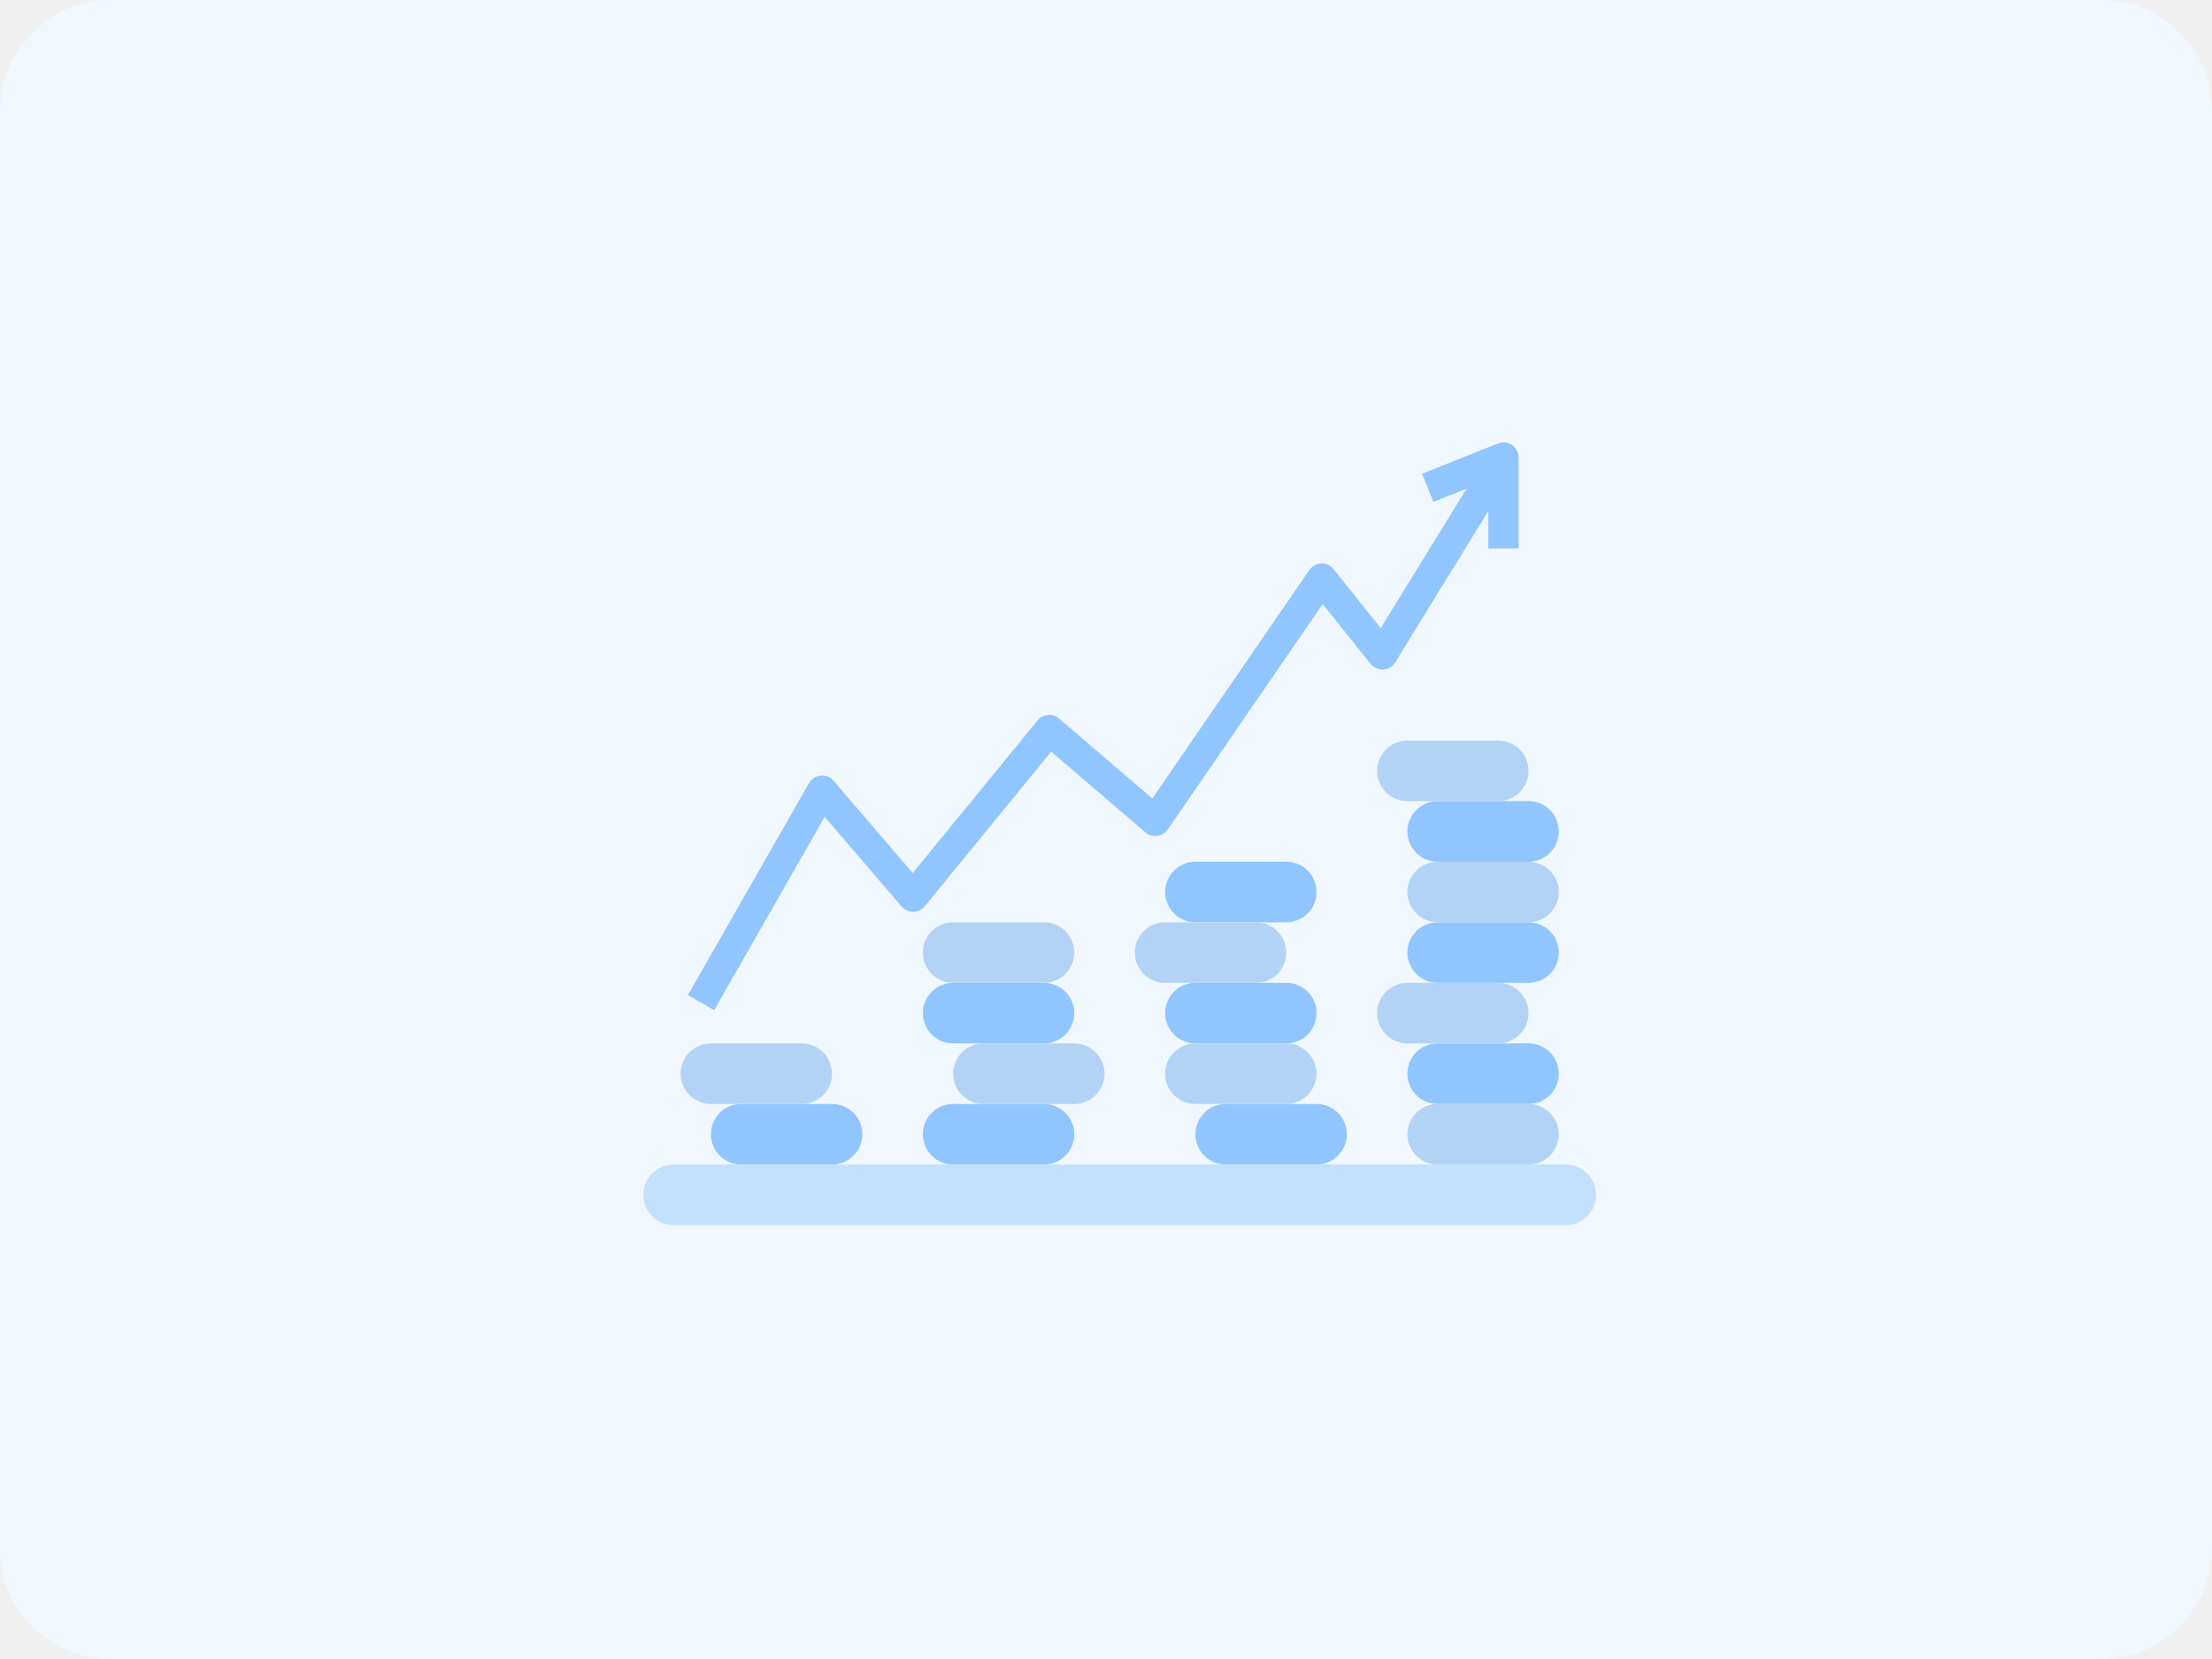
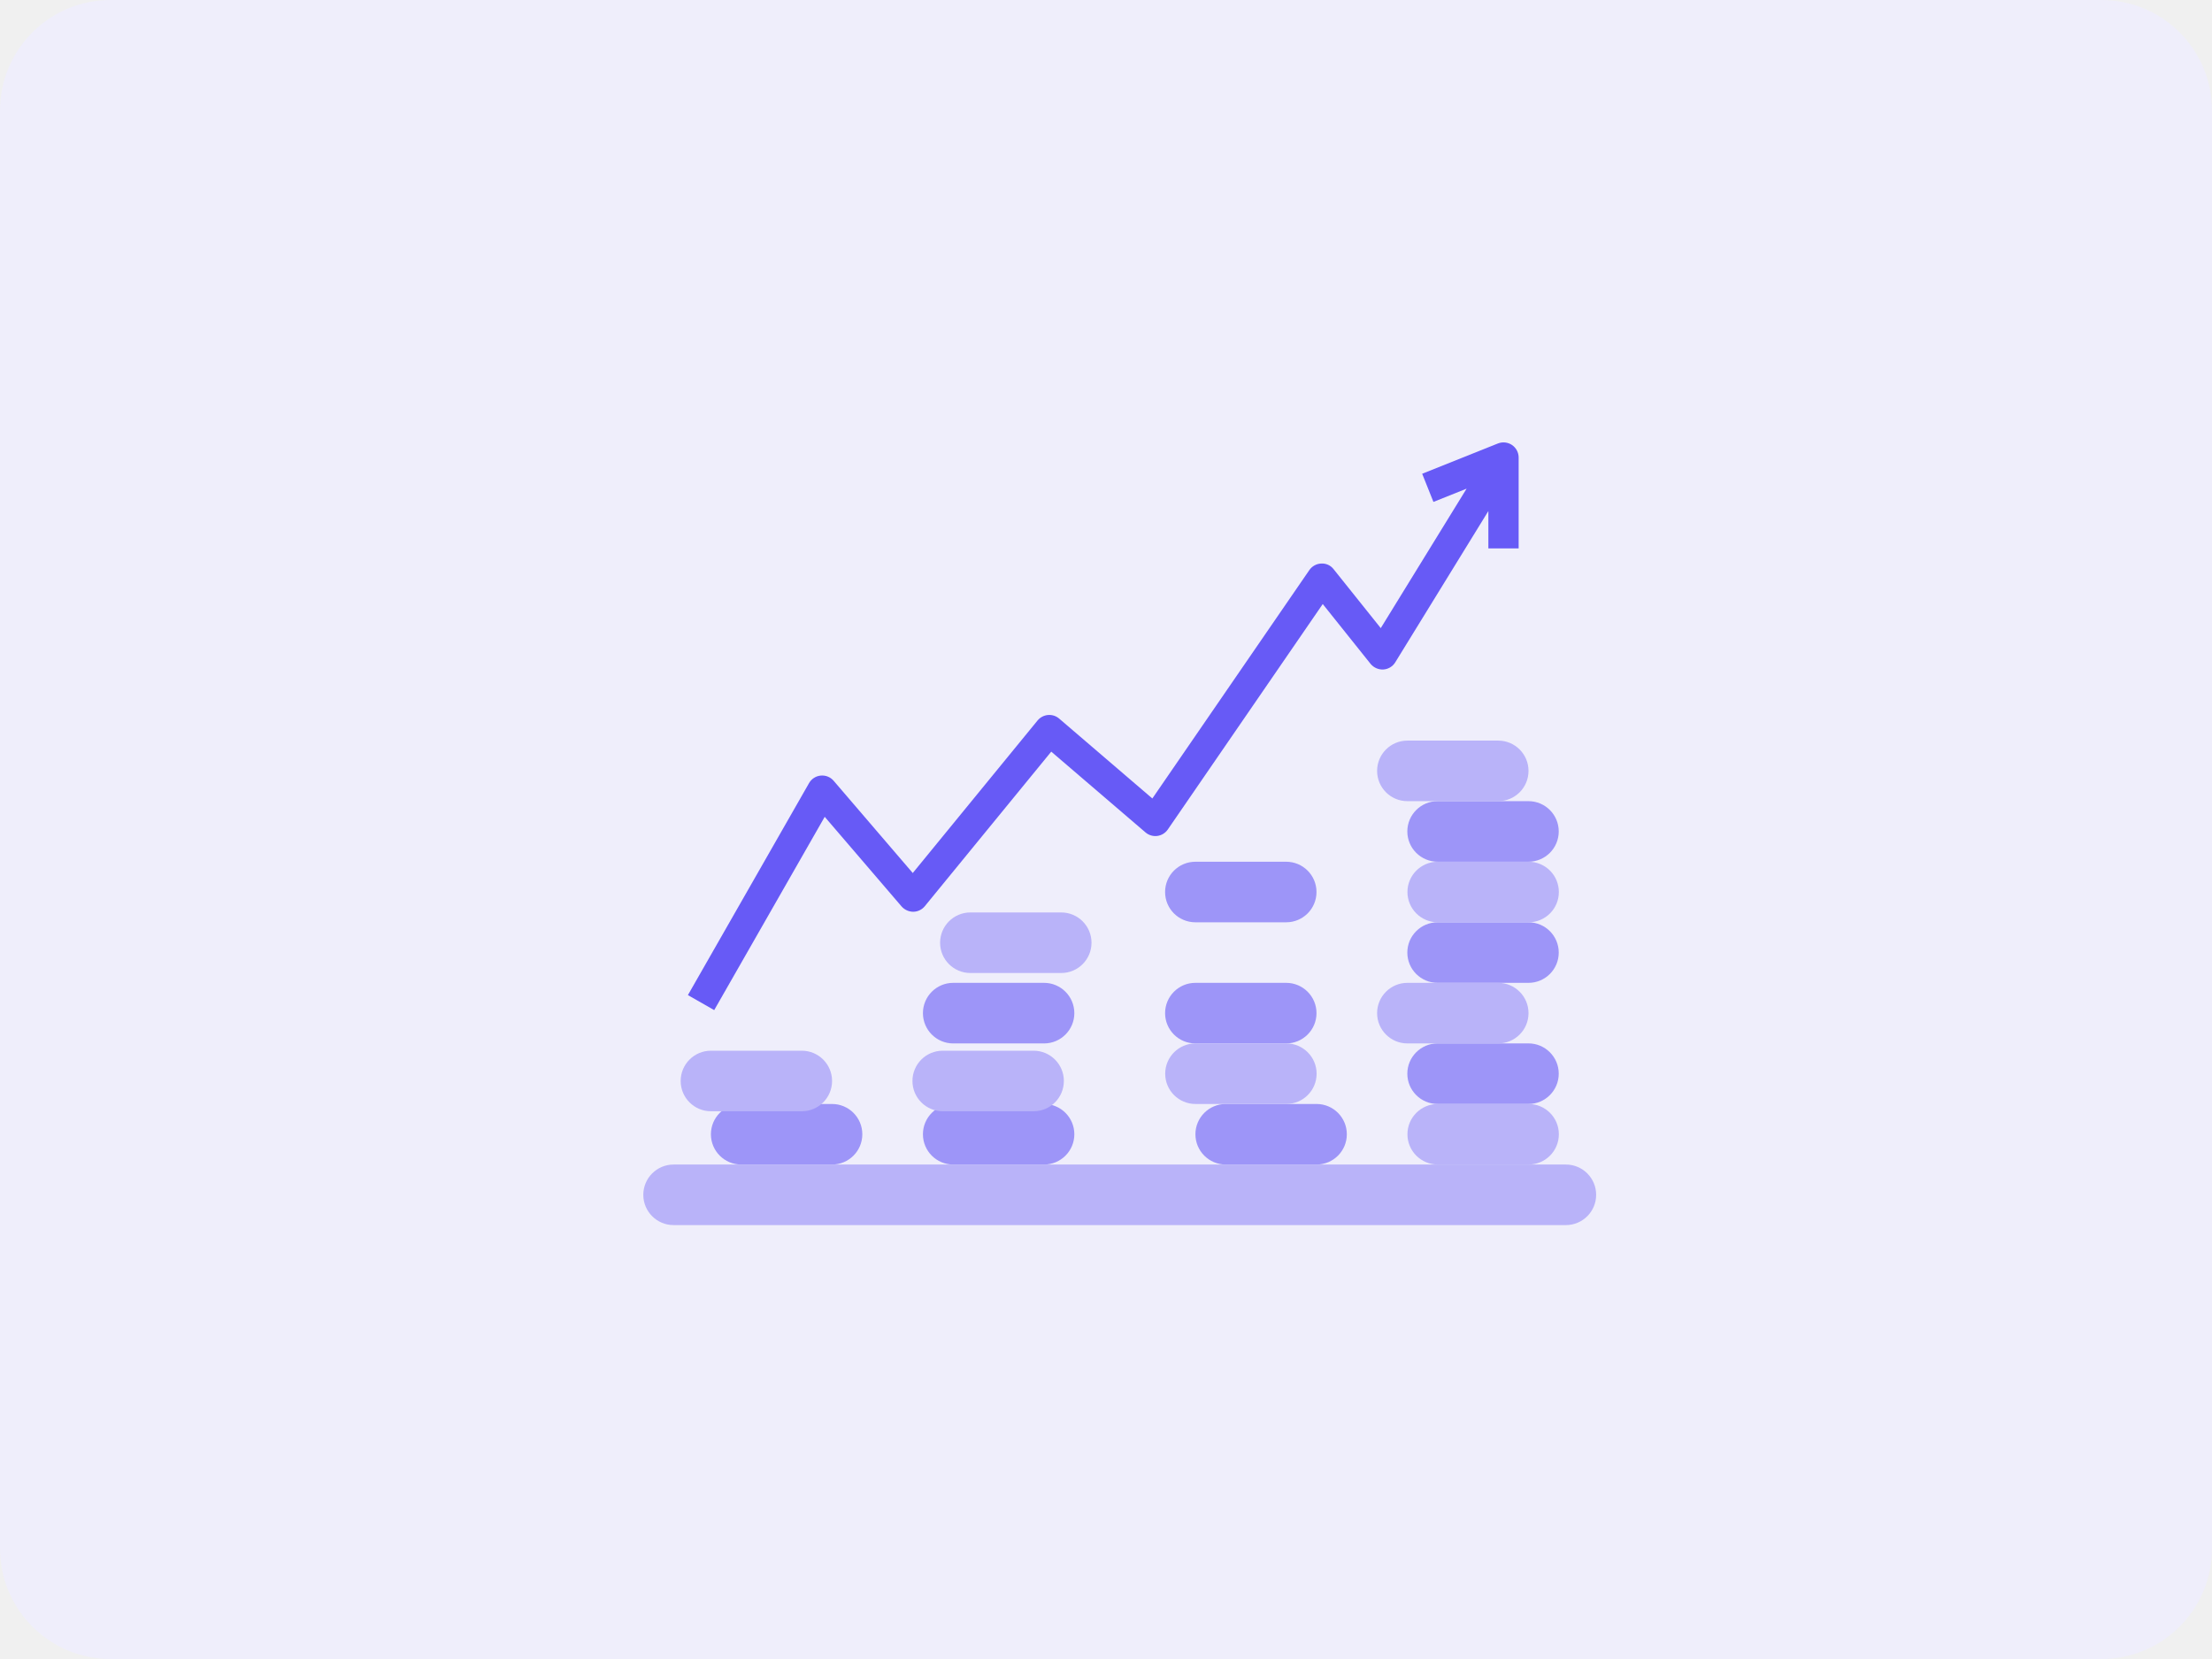
<svg xmlns="http://www.w3.org/2000/svg" width="80" height="60" viewBox="0 0 80 60" fill="none">
-   <rect width="80" height="60" rx="4" fill="#F0F7FF" />
+   <rect width="80" height="60" rx="4" fill="#EFEEFB" />
  <mask id="mask0" mask-type="alpha" maskUnits="userSpaceOnUse" x="0" y="0" width="80" height="60">
    <rect width="80" height="60" rx="4" fill="white" />
  </mask>
  <g mask="url(#mask0)">
-     <path d="M33.377 41.022C33.377 40.417 33.867 39.927 34.472 39.927H37.758C38.362 39.927 38.853 40.417 38.853 41.022C38.853 41.627 38.362 42.117 37.758 42.117H34.472C33.867 42.117 33.377 41.627 33.377 41.022Z" fill="#90C5FF" />
-     <path d="M25.711 41.022C25.711 40.417 26.201 39.927 26.806 39.927H30.092C30.697 39.927 31.187 40.417 31.187 41.022C31.187 41.627 30.697 42.117 30.092 42.117H26.806C26.201 42.117 25.711 41.627 25.711 41.022Z" fill="#90C5FF" />
-     <path d="M43.233 41.022C43.233 40.417 43.724 39.927 44.329 39.927H47.614C48.219 39.927 48.709 40.417 48.709 41.022C48.709 41.627 48.219 42.117 47.614 42.117H44.329C43.724 42.117 43.233 41.627 43.233 41.022Z" fill="#90C5FF" />
-     <path d="M50.9 38.831C50.9 38.227 51.391 37.736 51.996 37.736H55.281C55.886 37.736 56.376 38.227 56.376 38.831C56.376 39.436 55.886 39.927 55.281 39.927H51.996C51.391 39.927 50.9 39.436 50.9 38.831Z" fill="#90C5FF" />
-     <path d="M33.377 36.642C33.377 36.037 33.867 35.546 34.472 35.546H37.758C38.362 35.546 38.853 36.037 38.853 36.642C38.853 37.246 38.362 37.737 37.758 37.737H34.472C33.867 37.737 33.377 37.246 33.377 36.642Z" fill="#90C5FF" />
-     <path d="M42.139 36.642C42.139 36.037 42.629 35.546 43.234 35.546H46.519C47.124 35.546 47.615 36.037 47.615 36.642C47.615 37.246 47.124 37.737 46.519 37.737H43.234C42.629 37.737 42.139 37.246 42.139 36.642Z" fill="#90C5FF" />
-     <path d="M50.9 34.451C50.9 33.846 51.391 33.356 51.996 33.356H55.281C55.886 33.356 56.376 33.846 56.376 34.451C56.376 35.056 55.886 35.546 55.281 35.546H51.996C51.391 35.546 50.9 35.056 50.9 34.451Z" fill="#90C5FF" />
-     <path d="M50.9 30.07C50.9 29.465 51.391 28.975 51.996 28.975H55.281C55.886 28.975 56.376 29.465 56.376 30.07C56.376 30.675 55.886 31.165 55.281 31.165H51.996C51.391 31.165 50.9 30.675 50.9 30.07Z" fill="#90C5FF" />
-     <path d="M42.139 32.261C42.139 31.656 42.629 31.166 43.234 31.166H46.519C47.124 31.166 47.615 31.656 47.615 32.261C47.615 32.866 47.124 33.356 46.519 33.356H43.234C42.629 33.356 42.139 32.866 42.139 32.261Z" fill="#90C5FF" />
-     <path d="M34.472 38.832C34.472 38.227 34.962 37.737 35.567 37.737H38.852C39.457 37.737 39.948 38.227 39.948 38.832C39.948 39.437 39.457 39.927 38.852 39.927H35.567C34.962 39.927 34.472 39.437 34.472 38.832Z" fill="#B3D3F6" />
-     <path d="M33.377 34.451C33.377 33.846 33.867 33.356 34.472 33.356H37.758C38.362 33.356 38.853 33.846 38.853 34.451C38.853 35.056 38.362 35.546 37.758 35.546H34.472C33.867 35.546 33.377 35.056 33.377 34.451Z" fill="#B3D3F6" />
-     <path d="M50.899 41.022C50.899 40.417 51.39 39.927 51.995 39.927H55.28C55.885 39.927 56.375 40.417 56.375 41.022C56.375 41.627 55.885 42.117 55.28 42.117H51.995C51.39 42.117 50.899 41.627 50.899 41.022Z" fill="#B3D3F6" />
-     <path d="M24.615 38.832C24.615 38.227 25.106 37.737 25.71 37.737H28.996C29.601 37.737 30.091 38.227 30.091 38.832C30.091 39.437 29.601 39.927 28.996 39.927H25.71C25.106 39.927 24.615 39.437 24.615 38.832Z" fill="#B3D3F6" />
-     <path d="M42.138 38.832C42.138 38.227 42.628 37.737 43.233 37.737H46.518C47.123 37.737 47.614 38.227 47.614 38.832C47.614 39.437 47.123 39.927 46.518 39.927H43.233C42.628 39.927 42.138 39.437 42.138 38.832Z" fill="#B3D3F6" />
-     <path d="M49.805 36.642C49.805 36.037 50.295 35.546 50.9 35.546H54.185C54.79 35.546 55.281 36.037 55.281 36.642C55.281 37.246 54.79 37.737 54.185 37.737H50.9C50.295 37.737 49.805 37.246 49.805 36.642Z" fill="#B3D3F6" />
-     <path d="M41.043 34.451C41.043 33.846 41.533 33.356 42.138 33.356H45.424C46.029 33.356 46.519 33.846 46.519 34.451C46.519 35.056 46.029 35.546 45.424 35.546H42.138C41.533 35.546 41.043 35.056 41.043 34.451Z" fill="#B3D3F6" />
-     <path d="M50.899 32.261C50.899 31.656 51.39 31.166 51.995 31.166H55.28C55.885 31.166 56.375 31.656 56.375 32.261C56.375 32.866 55.885 33.356 55.28 33.356H51.995C51.39 33.356 50.899 32.866 50.899 32.261Z" fill="#B3D3F6" />
-     <path d="M49.805 27.88C49.805 27.275 50.295 26.785 50.9 26.785H54.185C54.79 26.785 55.281 27.275 55.281 27.88C55.281 28.485 54.79 28.975 54.185 28.975H50.9C50.295 28.975 49.805 28.485 49.805 27.88Z" fill="#B3D3F6" />
-     <path d="M54.683 16.094C54.532 15.992 54.341 15.972 54.172 16.039L51.434 17.134L51.841 18.152L53.041 17.672L49.936 22.717L48.232 20.587C48.126 20.448 47.959 20.371 47.785 20.381C47.611 20.387 47.452 20.475 47.353 20.618L41.675 28.878L38.304 25.988C38.193 25.892 38.047 25.846 37.9 25.859C37.753 25.872 37.617 25.944 37.524 26.057L33.01 31.574L30.149 28.239C30.034 28.103 29.859 28.033 29.682 28.05C29.505 28.066 29.347 28.168 29.259 28.323L24.878 35.989L25.829 36.532L29.826 29.541L32.606 32.783C32.713 32.904 32.867 32.974 33.028 32.975C33.19 32.973 33.343 32.9 33.446 32.774L38.019 27.184L41.427 30.105C41.545 30.206 41.7 30.253 41.854 30.233C42.008 30.212 42.147 30.128 42.234 30L47.838 21.846L49.567 24.009C49.68 24.146 49.851 24.222 50.029 24.213C50.206 24.202 50.368 24.105 50.461 23.953L53.828 18.482V19.833H54.923V16.548C54.923 16.366 54.833 16.196 54.683 16.094Z" fill="#90C5FF" />
-     <path d="M23.265 43.212C23.265 42.608 23.755 42.117 24.36 42.117H56.631C57.236 42.117 57.726 42.608 57.726 43.212C57.726 43.817 57.236 44.307 56.631 44.307H24.36C23.755 44.307 23.265 43.817 23.265 43.212Z" fill="#C4E0FF" />
+     <path d="M33.379 41.022C33.379 40.417 33.869 39.927 34.474 39.927H37.76C38.364 39.927 38.855 40.417 38.855 41.022C38.855 41.627 38.364 42.117 37.76 42.117H34.474C33.869 42.117 33.379 41.627 33.379 41.022Z" fill="#9D95F8" />
+     <path d="M25.711 41.022C25.711 40.417 26.201 39.927 26.806 39.927H30.092C30.697 39.927 31.187 40.417 31.187 41.022C31.187 41.627 30.697 42.117 30.092 42.117H26.806C26.201 42.117 25.711 41.627 25.711 41.022Z" fill="#9D95F8" />
+     <path d="M43.234 41.022C43.234 40.417 43.725 39.927 44.33 39.927H47.615C48.22 39.927 48.71 40.417 48.71 41.022C48.71 41.627 48.22 42.117 47.615 42.117H44.33C43.725 42.117 43.234 41.627 43.234 41.022Z" fill="#9D95F8" />
+     <path d="M50.898 38.831C50.898 38.227 51.389 37.736 51.994 37.736H55.279C55.884 37.736 56.374 38.227 56.374 38.831C56.374 39.436 55.884 39.927 55.279 39.927H51.994C51.389 39.927 50.898 39.436 50.898 38.831Z" fill="#9D95F8" />
+     <path d="M33.379 36.642C33.379 36.037 33.869 35.546 34.474 35.546H37.76C38.364 35.546 38.855 36.037 38.855 36.642C38.855 37.246 38.364 37.737 37.76 37.737H34.474C33.869 37.737 33.379 37.246 33.379 36.642Z" fill="#9D95F8" />
+     <path d="M42.137 36.642C42.137 36.037 42.627 35.546 43.232 35.546H46.517C47.122 35.546 47.613 36.037 47.613 36.642C47.613 37.246 47.122 37.737 46.517 37.737H43.232C42.627 37.737 42.137 37.246 42.137 36.642Z" fill="#9D95F8" />
+     <path d="M50.898 34.451C50.898 33.846 51.389 33.356 51.994 33.356H55.279C55.884 33.356 56.374 33.846 56.374 34.451C56.374 35.056 55.884 35.546 55.279 35.546H51.994C51.389 35.546 50.898 35.056 50.898 34.451Z" fill="#9D95F8" />
+     <path d="M50.898 30.07C50.898 29.465 51.389 28.975 51.994 28.975H55.279C55.884 28.975 56.374 29.465 56.374 30.07C56.374 30.675 55.884 31.165 55.279 31.165H51.994C51.389 31.165 50.898 30.675 50.898 30.07Z" fill="#9D95F8" />
+     <path d="M42.137 32.261C42.137 31.656 42.627 31.166 43.232 31.166H46.517C47.122 31.166 47.613 31.656 47.613 32.261C47.613 32.866 47.122 33.356 46.517 33.356H43.232C42.627 33.356 42.137 32.866 42.137 32.261Z" fill="#9D95F8" />
+     <path d="M33 39.095C33 38.49 33.49 38 34.095 38H37.381C37.986 38 38.476 38.49 38.476 39.095C38.476 39.7 37.986 40.19 37.381 40.19H34.095C33.49 40.19 33 39.7 33 39.095Z" fill="#B9B3F9" />
+     <path d="M50.902 41.022C50.902 40.417 51.393 39.927 51.998 39.927H55.283C55.888 39.927 56.378 40.417 56.378 41.022C56.378 41.627 55.888 42.117 55.283 42.117H51.998C51.393 42.117 50.902 41.627 50.902 41.022Z" fill="#B9B3F9" />
+     <path d="M24.617 39.095C24.617 38.49 25.108 38 25.712 38H28.998C29.603 38 30.093 38.49 30.093 39.095C30.093 39.7 29.603 40.19 28.998 40.19H25.712C25.108 40.19 24.617 39.7 24.617 39.095Z" fill="#B9B3F9" />
+     <path d="M42.141 38.832C42.141 38.227 42.631 37.737 43.236 37.737H46.521C47.126 37.737 47.617 38.227 47.617 38.832C47.617 39.437 47.126 39.927 46.521 39.927H43.236C42.631 39.927 42.141 39.437 42.141 38.832Z" fill="#B9B3F9" />
+     <path d="M49.805 36.642C49.805 36.037 50.295 35.546 50.9 35.546H54.185C54.79 35.546 55.281 36.037 55.281 36.642C55.281 37.246 54.79 37.737 54.185 37.737H50.9C50.295 37.737 49.805 37.246 49.805 36.642Z" fill="#B9B3F9" />
+     <path d="M34 34.095C34 33.49 34.49 33 35.095 33H38.381C38.986 33 39.476 33.49 39.476 34.095C39.476 34.7 38.986 35.19 38.381 35.19H35.095C34.49 35.19 34 34.7 34 34.095Z" fill="#B9B3F9" />
+     <path d="M50.902 32.261C50.902 31.656 51.393 31.166 51.998 31.166H55.283C55.888 31.166 56.378 31.656 56.378 32.261C56.378 32.866 55.888 33.356 55.283 33.356H51.998C51.393 33.356 50.902 32.866 50.902 32.261Z" fill="#B9B3F9" />
+     <path d="M49.805 27.88C49.805 27.275 50.295 26.785 50.9 26.785H54.185C54.79 26.785 55.281 27.275 55.281 27.88C55.281 28.485 54.79 28.975 54.185 28.975H50.9C50.295 28.975 49.805 28.485 49.805 27.88Z" fill="#B9B3F9" />
+     <path d="M54.684 16.094C54.533 15.992 54.342 15.972 54.173 16.039L51.435 17.134L51.842 18.152L53.042 17.672L49.937 22.717L48.233 20.587C48.127 20.448 47.96 20.371 47.786 20.381C47.612 20.387 47.453 20.475 47.354 20.618L41.676 28.878L38.305 25.988C38.194 25.892 38.047 25.846 37.901 25.859C37.754 25.872 37.618 25.944 37.525 26.057L33.011 31.574L30.151 28.239C30.035 28.103 29.86 28.033 29.683 28.05C29.506 28.066 29.348 28.168 29.26 28.323L24.879 35.989L25.83 36.532L29.827 29.541L32.607 32.783C32.714 32.904 32.868 32.974 33.029 32.975C33.191 32.973 33.344 32.9 33.447 32.774L38.02 27.184L41.428 30.105C41.546 30.206 41.701 30.253 41.855 30.233C42.009 30.212 42.147 30.128 42.235 30L47.839 21.846L49.568 24.009C49.681 24.146 49.852 24.222 50.03 24.213C50.208 24.202 50.369 24.105 50.462 23.953L53.829 18.482V19.833H54.924V16.548C54.924 16.366 54.834 16.196 54.684 16.094Z" fill="#675AF6" />
+     <path d="M23.266 43.212C23.266 42.608 23.756 42.117 24.361 42.117H56.632C57.237 42.117 57.727 42.608 57.727 43.212C57.727 43.817 57.237 44.307 56.632 44.307H24.361C23.756 44.307 23.266 43.817 23.266 43.212Z" fill="#B9B3F9" />
  </g>
</svg>
